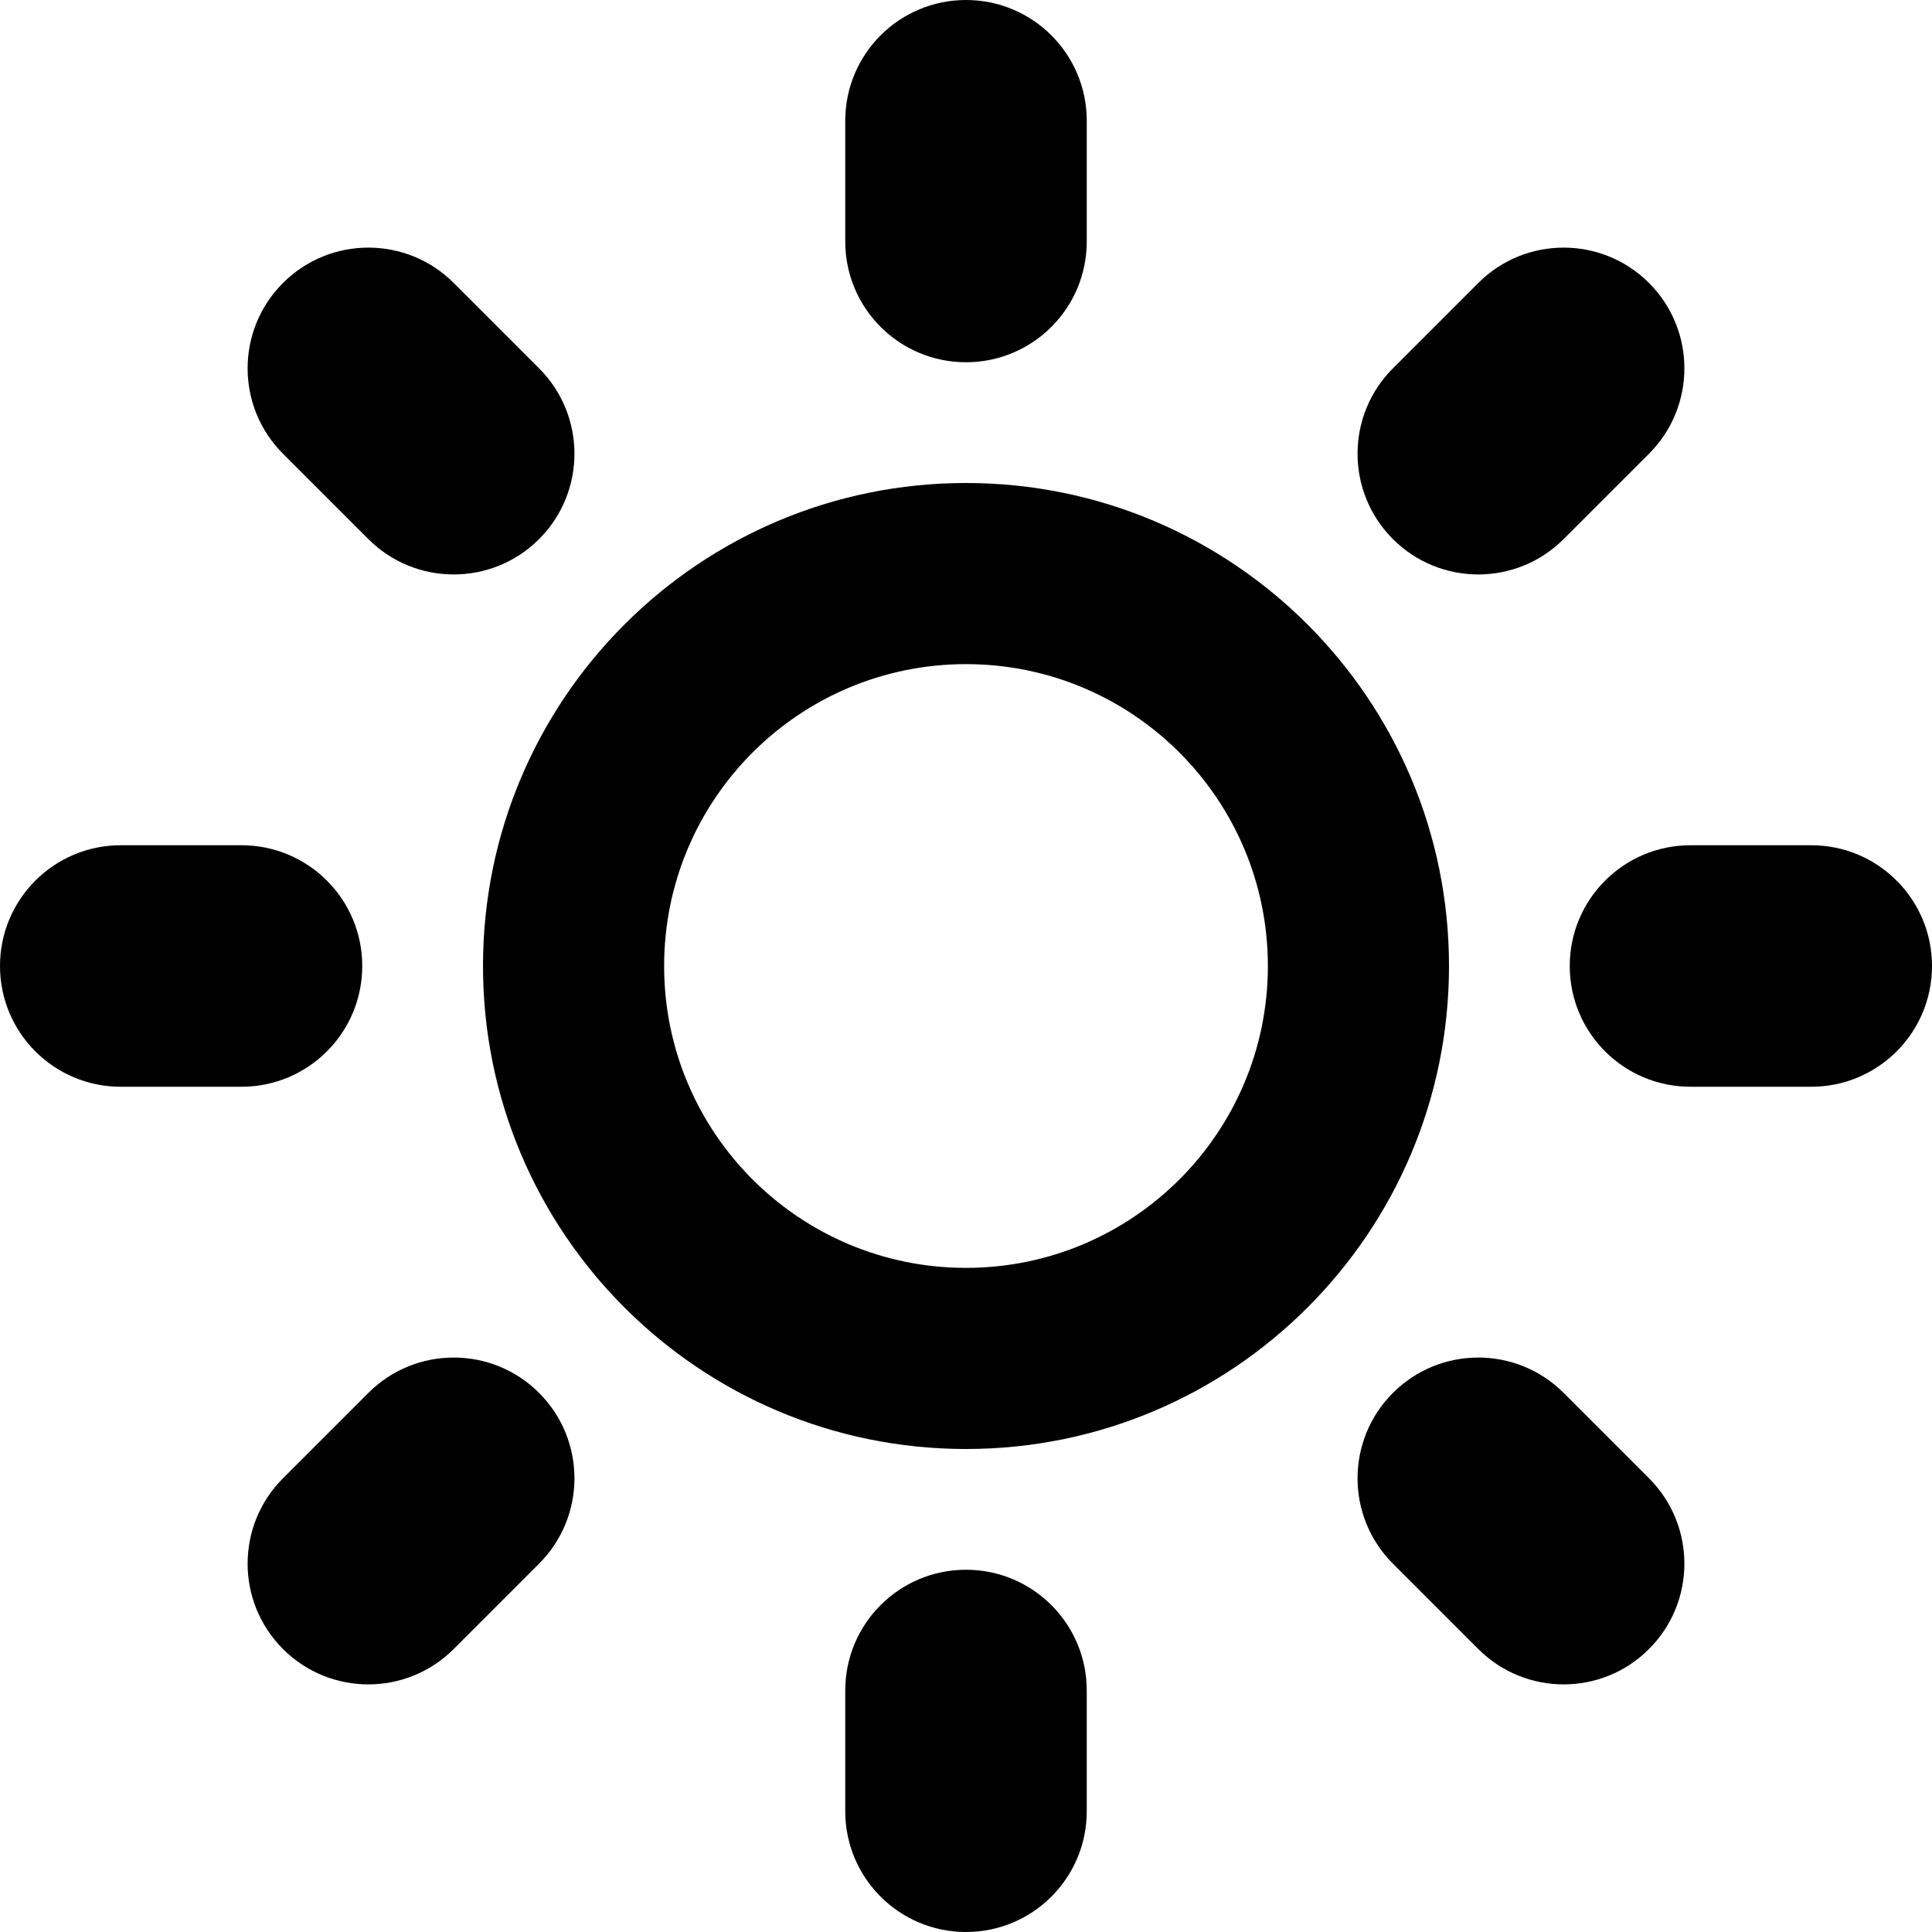
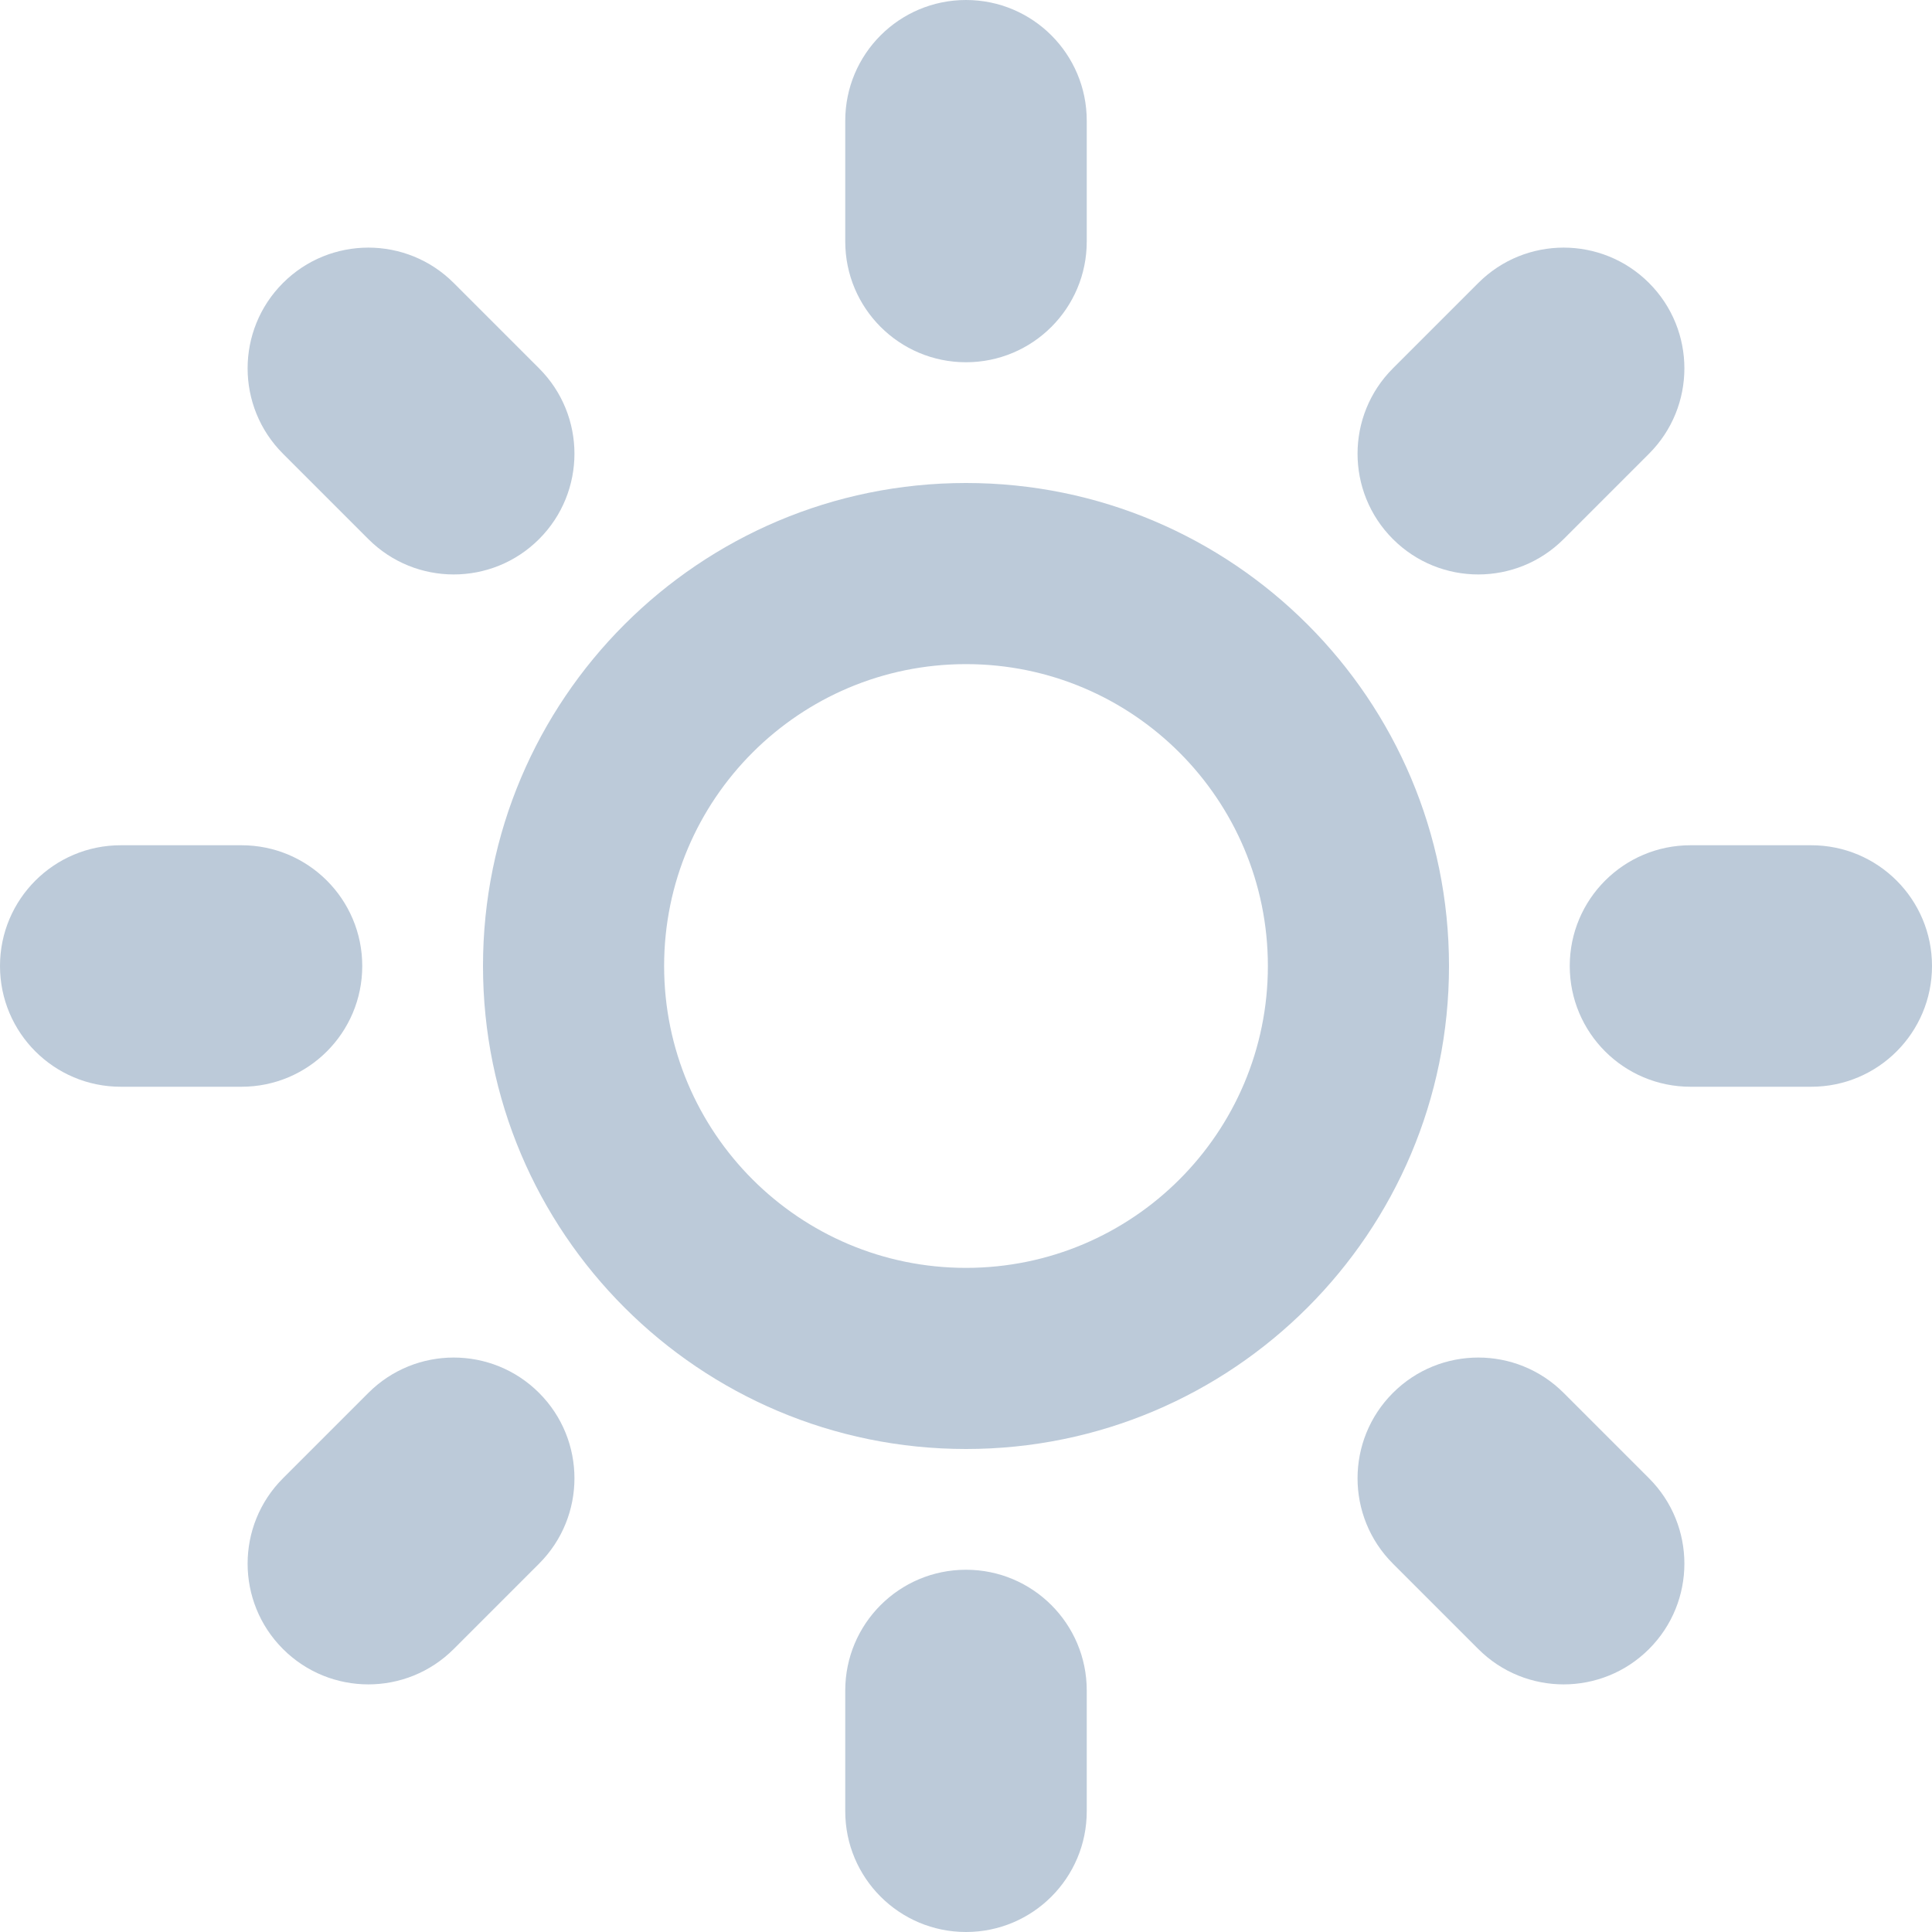
- <svg xmlns="http://www.w3.org/2000/svg" id="icon-sun" viewBox="0 0 32 32">
+ <svg xmlns="http://www.w3.org/2000/svg" id="icon-sun" viewBox="0 0 32 32" style="fill: #bccad9">
  <path d="M16 26c1.105 0 2 0.895 2 2v2c0 1.105-0.895 2-2 2s-2-0.895-2-2v-2c0-1.105 0.895-2 2-2zM16 6c-1.105 0-2-0.895-2-2v-2c0-1.105 0.895-2 2-2s2 0.895 2 2v2c0 1.105-0.895 2-2 2zM30 14c1.105 0 2 0.895 2 2s-0.895 2-2 2h-2c-1.105 0-2-0.895-2-2s0.895-2 2-2h2zM6 16c0 1.105-0.895 2-2 2h-2c-1.105 0-2-0.895-2-2s0.895-2 2-2h2c1.105 0 2 0.895 2 2zM25.899 23.071l1.414 1.414c0.781 0.781 0.781 2.047 0 2.828s-2.047 0.781-2.828 0l-1.414-1.414c-0.781-0.781-0.781-2.047 0-2.828s2.047-0.781 2.828 0zM6.101 8.929l-1.414-1.414c-0.781-0.781-0.781-2.047 0-2.828s2.047-0.781 2.828 0l1.414 1.414c0.781 0.781 0.781 2.047 0 2.828s-2.047 0.781-2.828 0zM25.899 8.929c-0.781 0.781-2.047 0.781-2.828 0s-0.781-2.047 0-2.828l1.414-1.414c0.781-0.781 2.047-0.781 2.828 0s0.781 2.047 0 2.828l-1.414 1.414zM6.101 23.071c0.781-0.781 2.047-0.781 2.828 0s0.781 2.047 0 2.828l-1.414 1.414c-0.781 0.781-2.047 0.781-2.828 0s-0.781-2.047 0-2.828l1.414-1.414z" />
  <path d="M16 8c-4.418 0-8 3.582-8 8s3.582 8 8 8c4.418 0 8-3.582 8-8s-3.582-8-8-8zM16 21c-2.761 0-5-2.239-5-5s2.239-5 5-5 5 2.239 5 5-2.239 5-5 5z" />
</svg>
